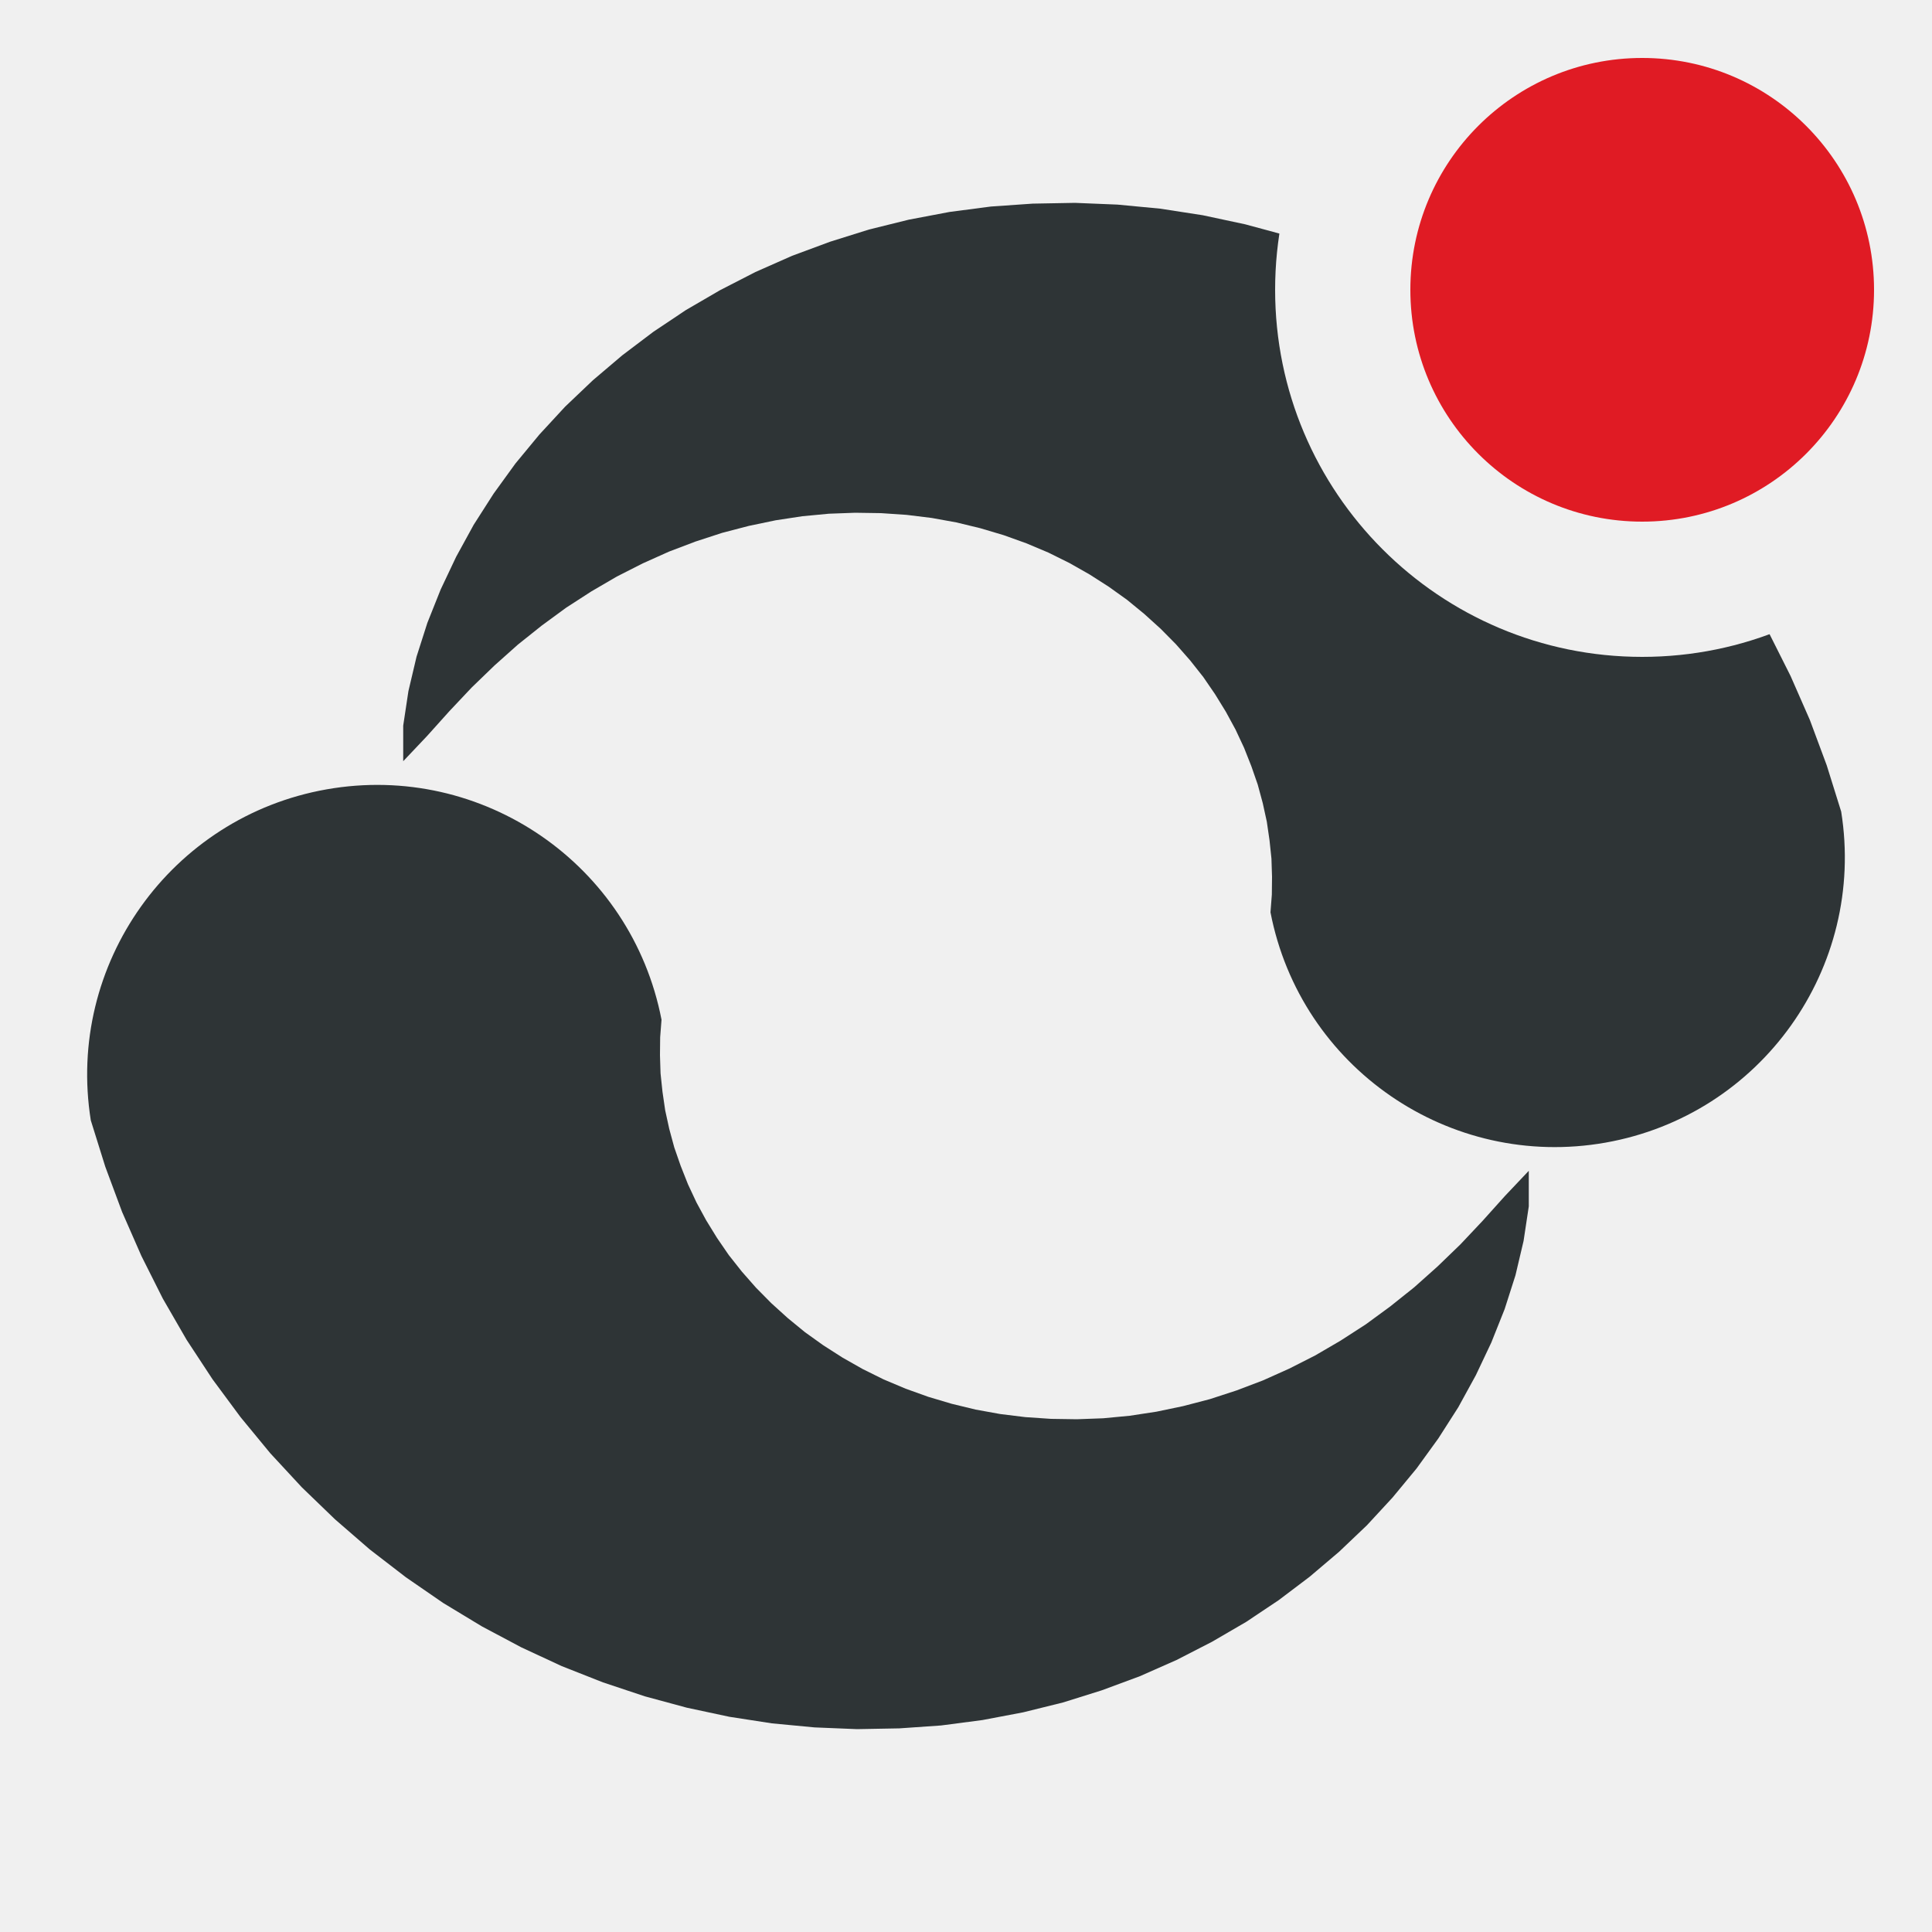
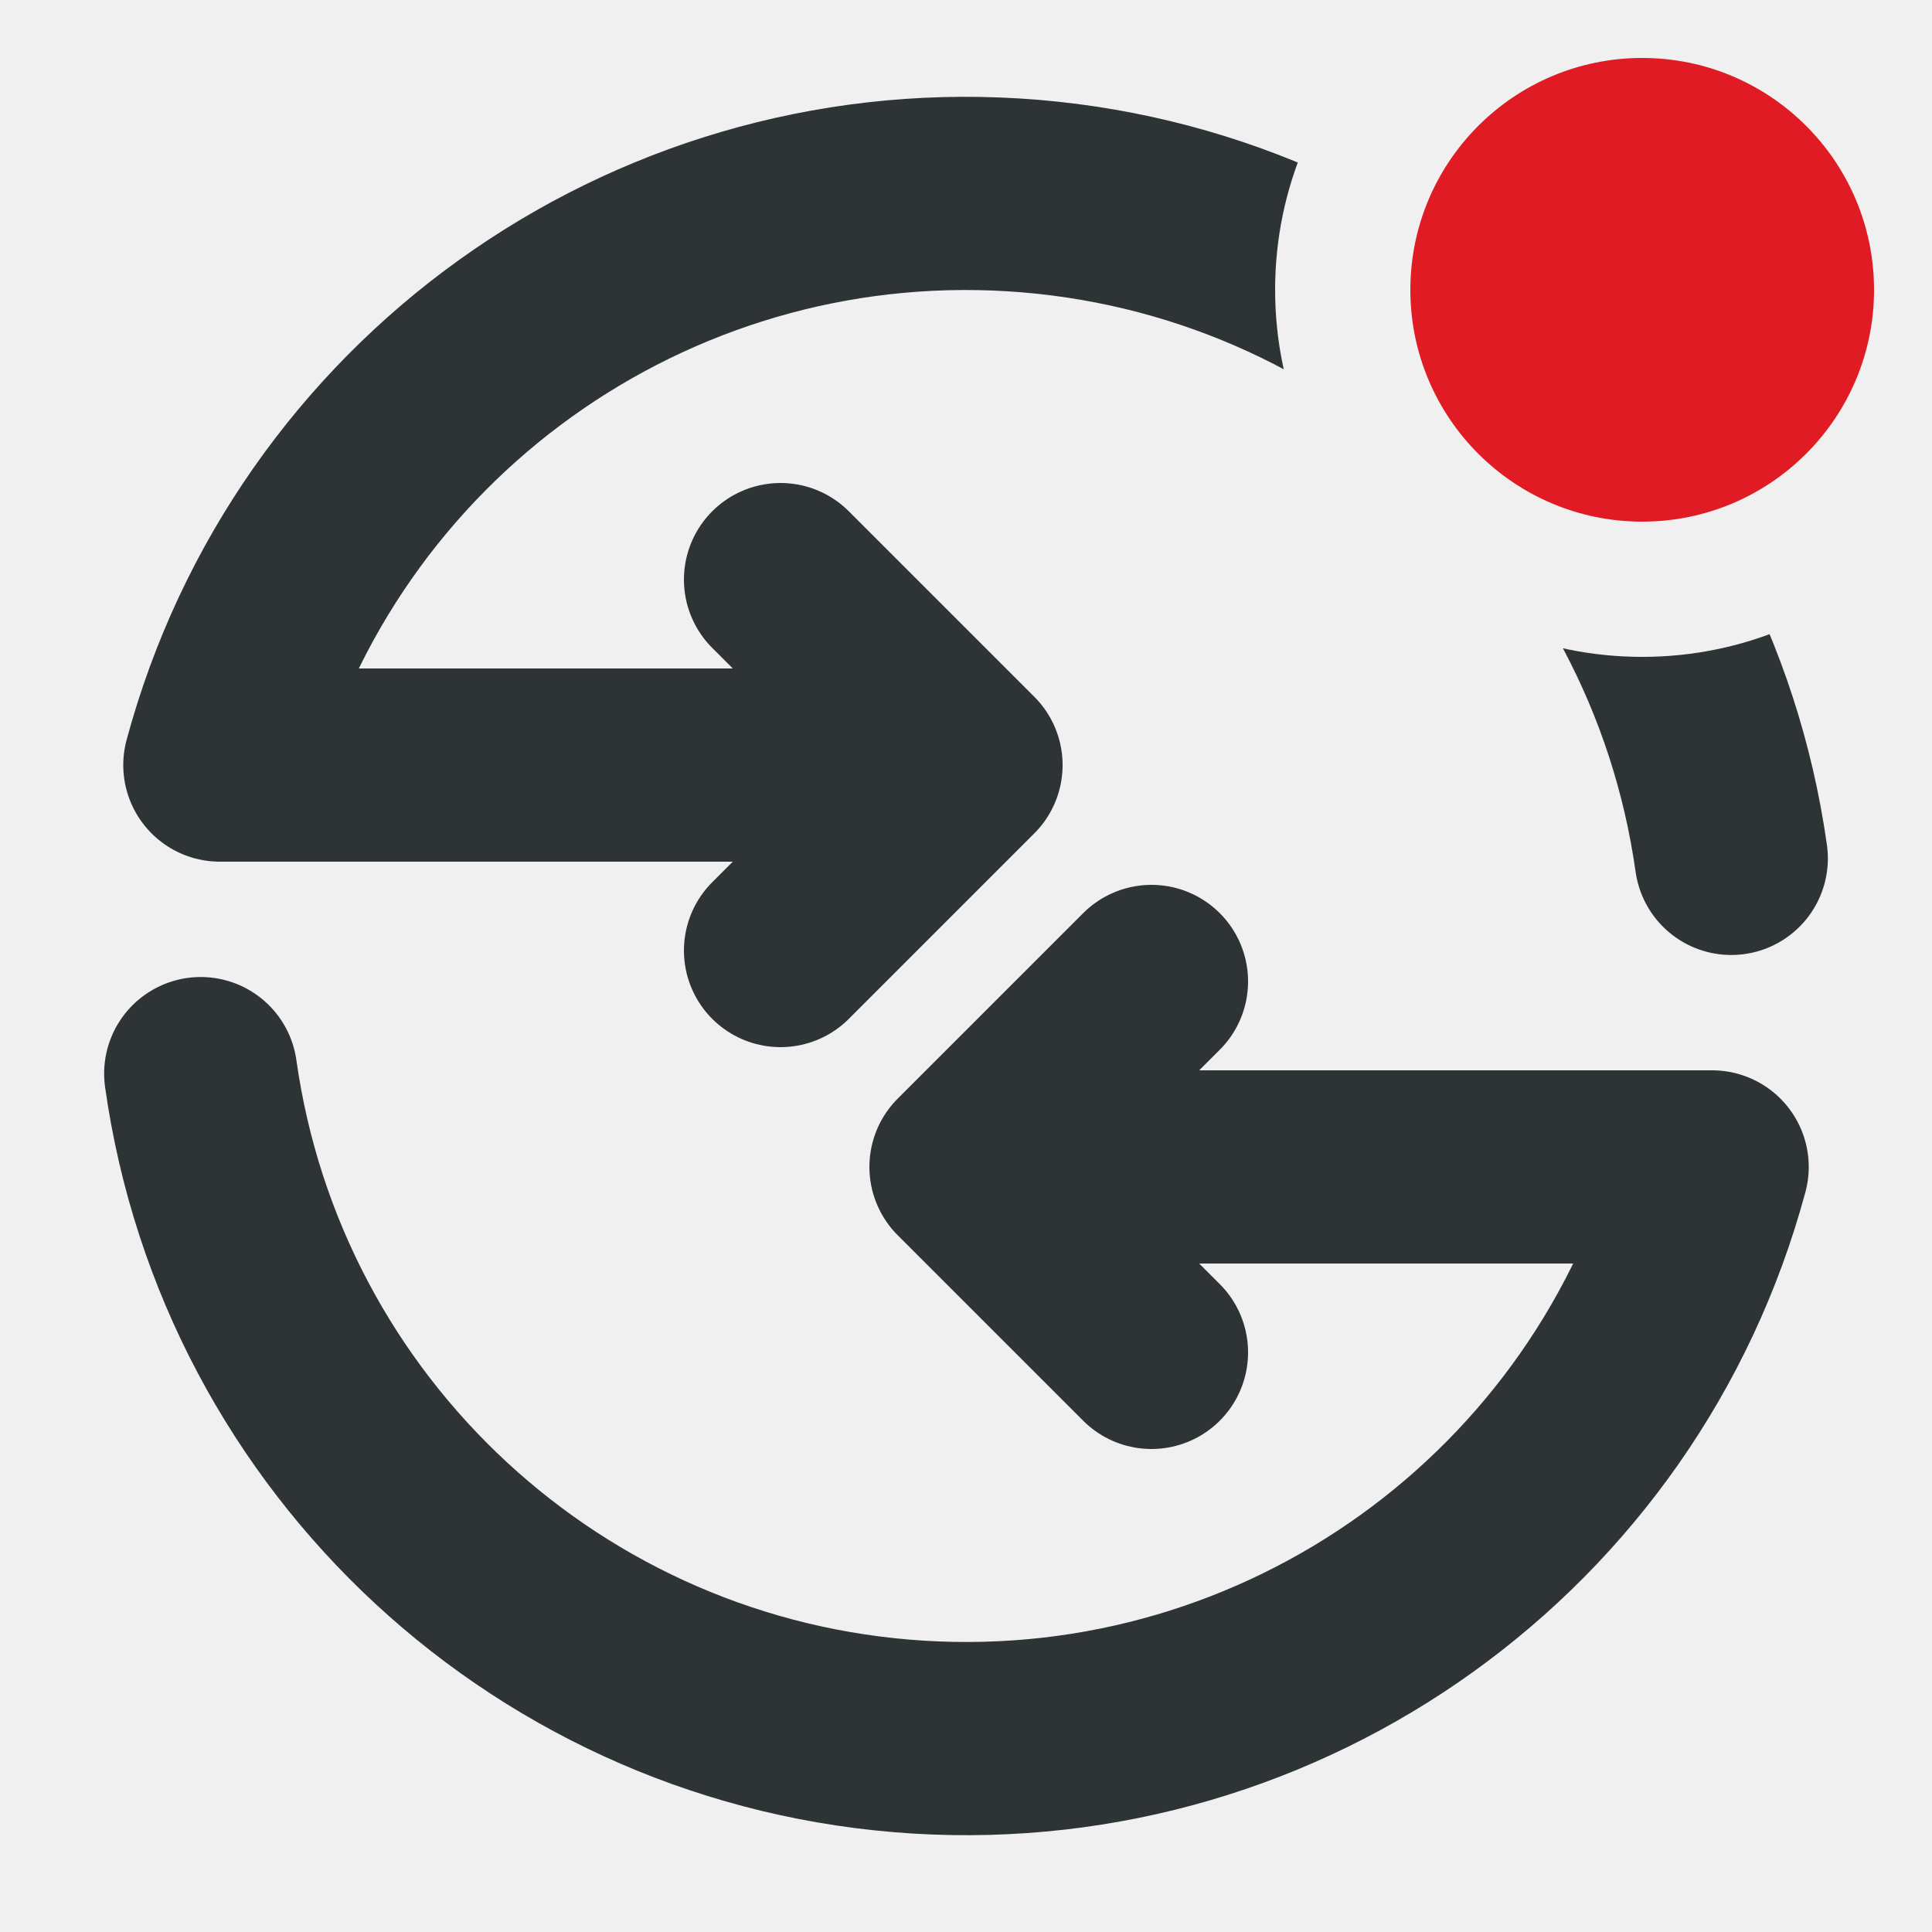
<svg xmlns="http://www.w3.org/2000/svg" width="16" height="16" viewBox="0 0 100 100">
  <style>.ColorScheme-Text { color: #2e3436; }</style>
  <mask id="cut">
    <rect width="100" height="100" fill="#fff" />
    <circle cx="85" cy="15" r="19" fill="#000" />
  </mask>
-   <g class="ColorScheme-Text" style="fill:currentColor" mask="url(#cut)">
-     <path d="M20.87 39.40 L20.87 37.56 L21.14 35.77 L21.56 33.99 L22.12 32.24 L22.81 30.51 L23.61 28.82 L24.52 27.16 L25.55 25.55 L26.68 23.99 L27.92 22.49 L29.25 21.05 L30.69 19.68 L32.21 18.39 L33.81 17.18 L35.50 16.05 L37.27 15.02 L39.10 14.08 L41.00 13.24 L42.97 12.51 L44.98 11.88 L47.04 11.37 L49.15 10.97 L51.29 10.69 L53.45 10.54 L55.64 10.50 L57.84 10.59 L60.05 10.80 L62.25 11.14 L64.45 11.61 L66.63 12.20 L68.79 12.92 L70.92 13.76 L73.01 14.73 L75.06 15.82 L77.06 17.03 L78.99 18.36 L80.86 19.80 L82.66 21.36 L84.38 23.02 L86.01 24.78 L87.55 26.65 L89.00 28.61 L90.34 30.65 L91.57 32.78 L92.68 34.99 L93.68 37.27 L94.55 39.61 L95.30 42.01 A15.00 15.00 0 0 1 65.76 47.22 L65.83 46.31 L65.84 45.38 L65.81 44.44 L65.71 43.49 L65.57 42.53 L65.36 41.57 L65.10 40.61 L64.77 39.66 L64.39 38.70 L63.95 37.76 L63.45 36.84 L62.89 35.93 L62.28 35.04 L61.60 34.18 L60.87 33.35 L60.08 32.55 L59.23 31.78 L58.34 31.05 L57.39 30.37 L56.39 29.73 L55.35 29.14 L54.26 28.60 L53.12 28.12 L51.95 27.70 L50.74 27.34 L49.50 27.04 L48.23 26.81 L46.93 26.65 L45.60 26.56 L44.26 26.54 L42.90 26.59 L41.53 26.72 L40.15 26.93 L38.76 27.22 L37.38 27.58 L36.00 28.03 L34.63 28.55 L33.27 29.16 L31.93 29.84 L30.61 30.61 L29.31 31.45 L28.04 32.38 L26.80 33.37 L25.59 34.45 L24.41 35.59 L23.26 36.81 L22.11 38.09 L20.87 39.40Z" />
-     <path d="M79.13 60.60 L79.13 62.44 L78.86 64.23 L78.44 66.01 L77.88 67.76 L77.19 69.49 L76.39 71.18 L75.48 72.84 L74.45 74.45 L73.32 76.01 L72.08 77.51 L70.75 78.95 L69.31 80.32 L67.79 81.61 L66.19 82.82 L64.50 83.95 L62.73 84.98 L60.90 85.92 L59.00 86.76 L57.03 87.49 L55.02 88.12 L52.96 88.63 L50.85 89.03 L48.71 89.31 L46.55 89.46 L44.36 89.50 L42.16 89.41 L39.95 89.20 L37.75 88.86 L35.55 88.39 L33.37 87.80 L31.21 87.08 L29.08 86.24 L26.99 85.27 L24.94 84.18 L22.94 82.97 L21.01 81.64 L19.14 80.20 L17.34 78.64 L15.62 76.98 L13.99 75.22 L12.45 73.35 L11.00 71.39 L9.66 69.35 L8.43 67.22 L7.32 65.01 L6.32 62.73 L5.45 60.39 L4.70 57.99 A15.00 15.00 0 0 1 34.24 52.78 L34.17 53.69 L34.16 54.62 L34.19 55.56 L34.29 56.51 L34.43 57.47 L34.64 58.43 L34.90 59.39 L35.23 60.34 L35.61 61.30 L36.05 62.24 L36.55 63.16 L37.11 64.07 L37.72 64.96 L38.40 65.82 L39.13 66.65 L39.92 67.45 L40.77 68.22 L41.66 68.95 L42.61 69.63 L43.61 70.27 L44.65 70.86 L45.74 71.40 L46.88 71.88 L48.05 72.30 L49.26 72.66 L50.50 72.96 L51.77 73.19 L53.07 73.35 L54.40 73.44 L55.74 73.46 L57.10 73.41 L58.47 73.28 L59.85 73.07 L61.24 72.78 L62.62 72.42 L64.00 71.97 L65.37 71.45 L66.73 70.84 L68.07 70.16 L69.39 69.39 L70.69 68.55 L71.96 67.62 L73.20 66.63 L74.41 65.55 L75.59 64.41 L76.74 63.19 L77.89 61.91 L79.13 60.60Z" />
+   <g class="ColorScheme-Text" style="stroke:currentColor" mask="url(#cut)">
+     <path d="M40.40 30.00 L50.00 39.60 L40.40 49.20 M50.00 39.60 L11.38 39.60 A40.00 40.00 0 0 1 89.61 44.43" fill="none" stroke-width="10" stroke-linecap="round" stroke-linejoin="round" />
+     <path d="M59.60 70.00 L50.00 60.40 L59.60 50.80 M50.00 60.40 L88.62 60.40 A40.00 40.00 0 0 1 10.39 55.57" fill="none" stroke-width="10" stroke-linecap="round" stroke-linejoin="round" />
  </g>
  <circle class="error ColorScheme-NegativeText" cx="85" cy="15" r="12" fill="#e01b24" />
</svg>
